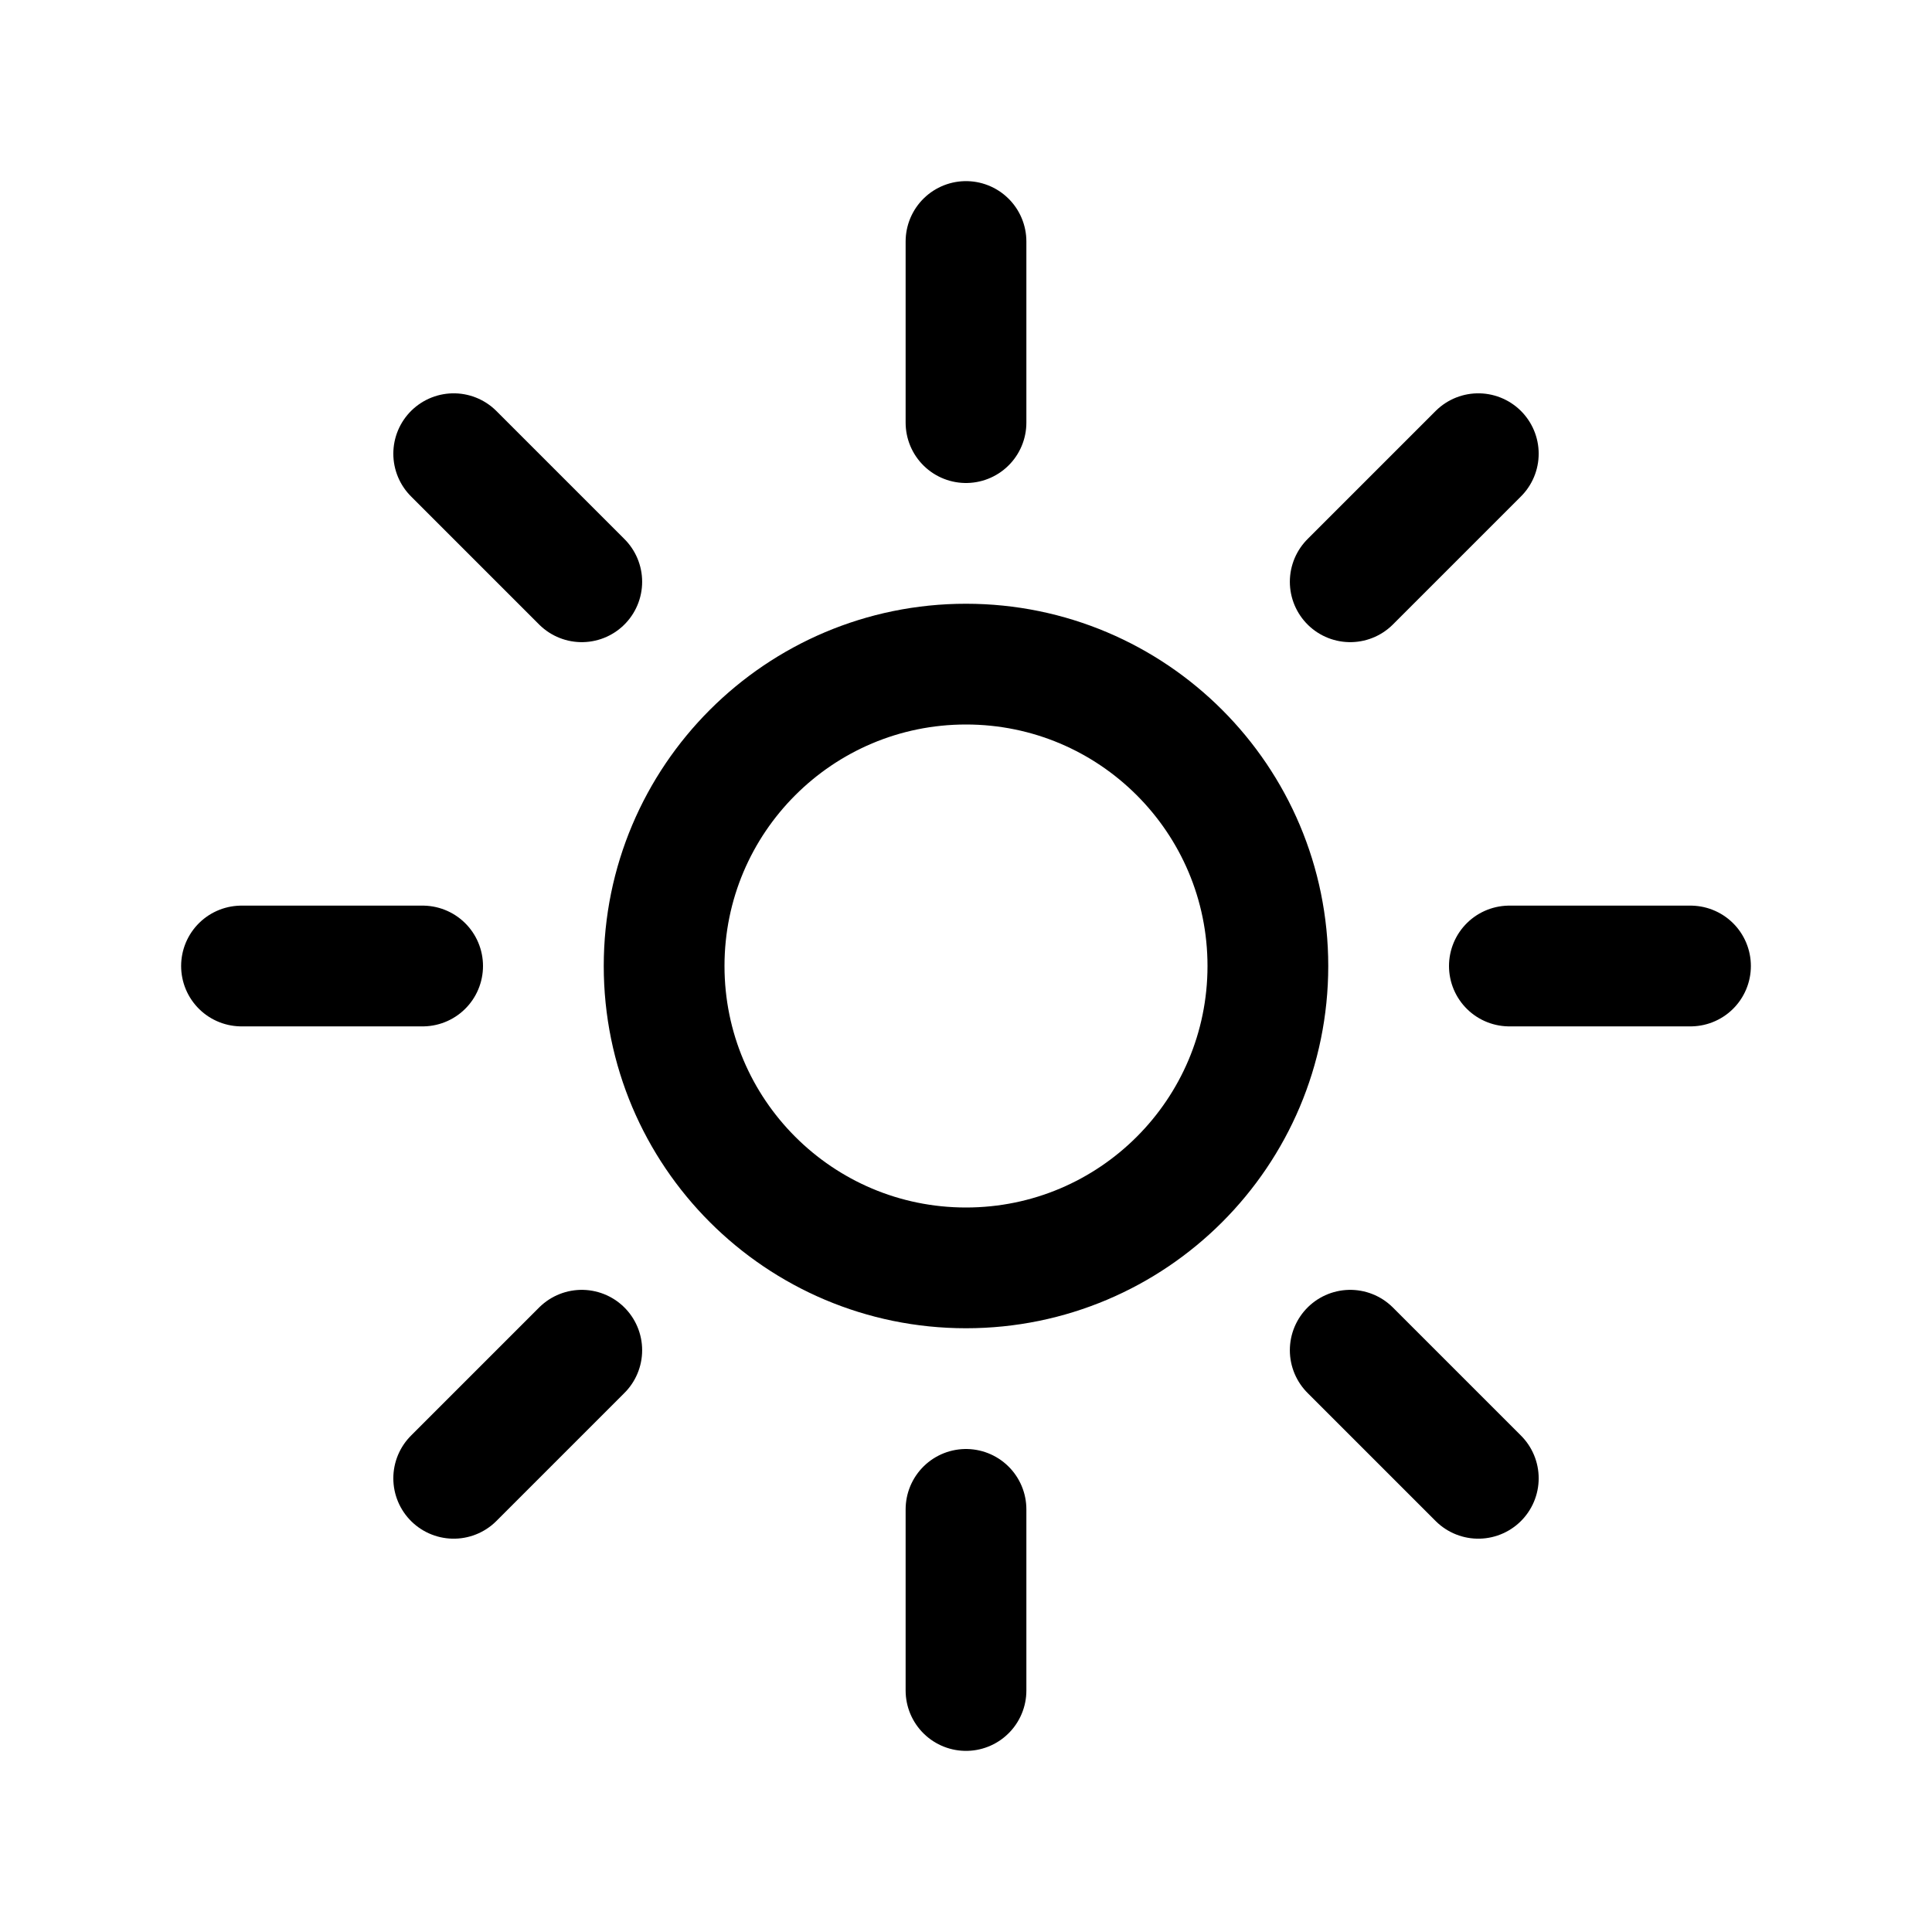
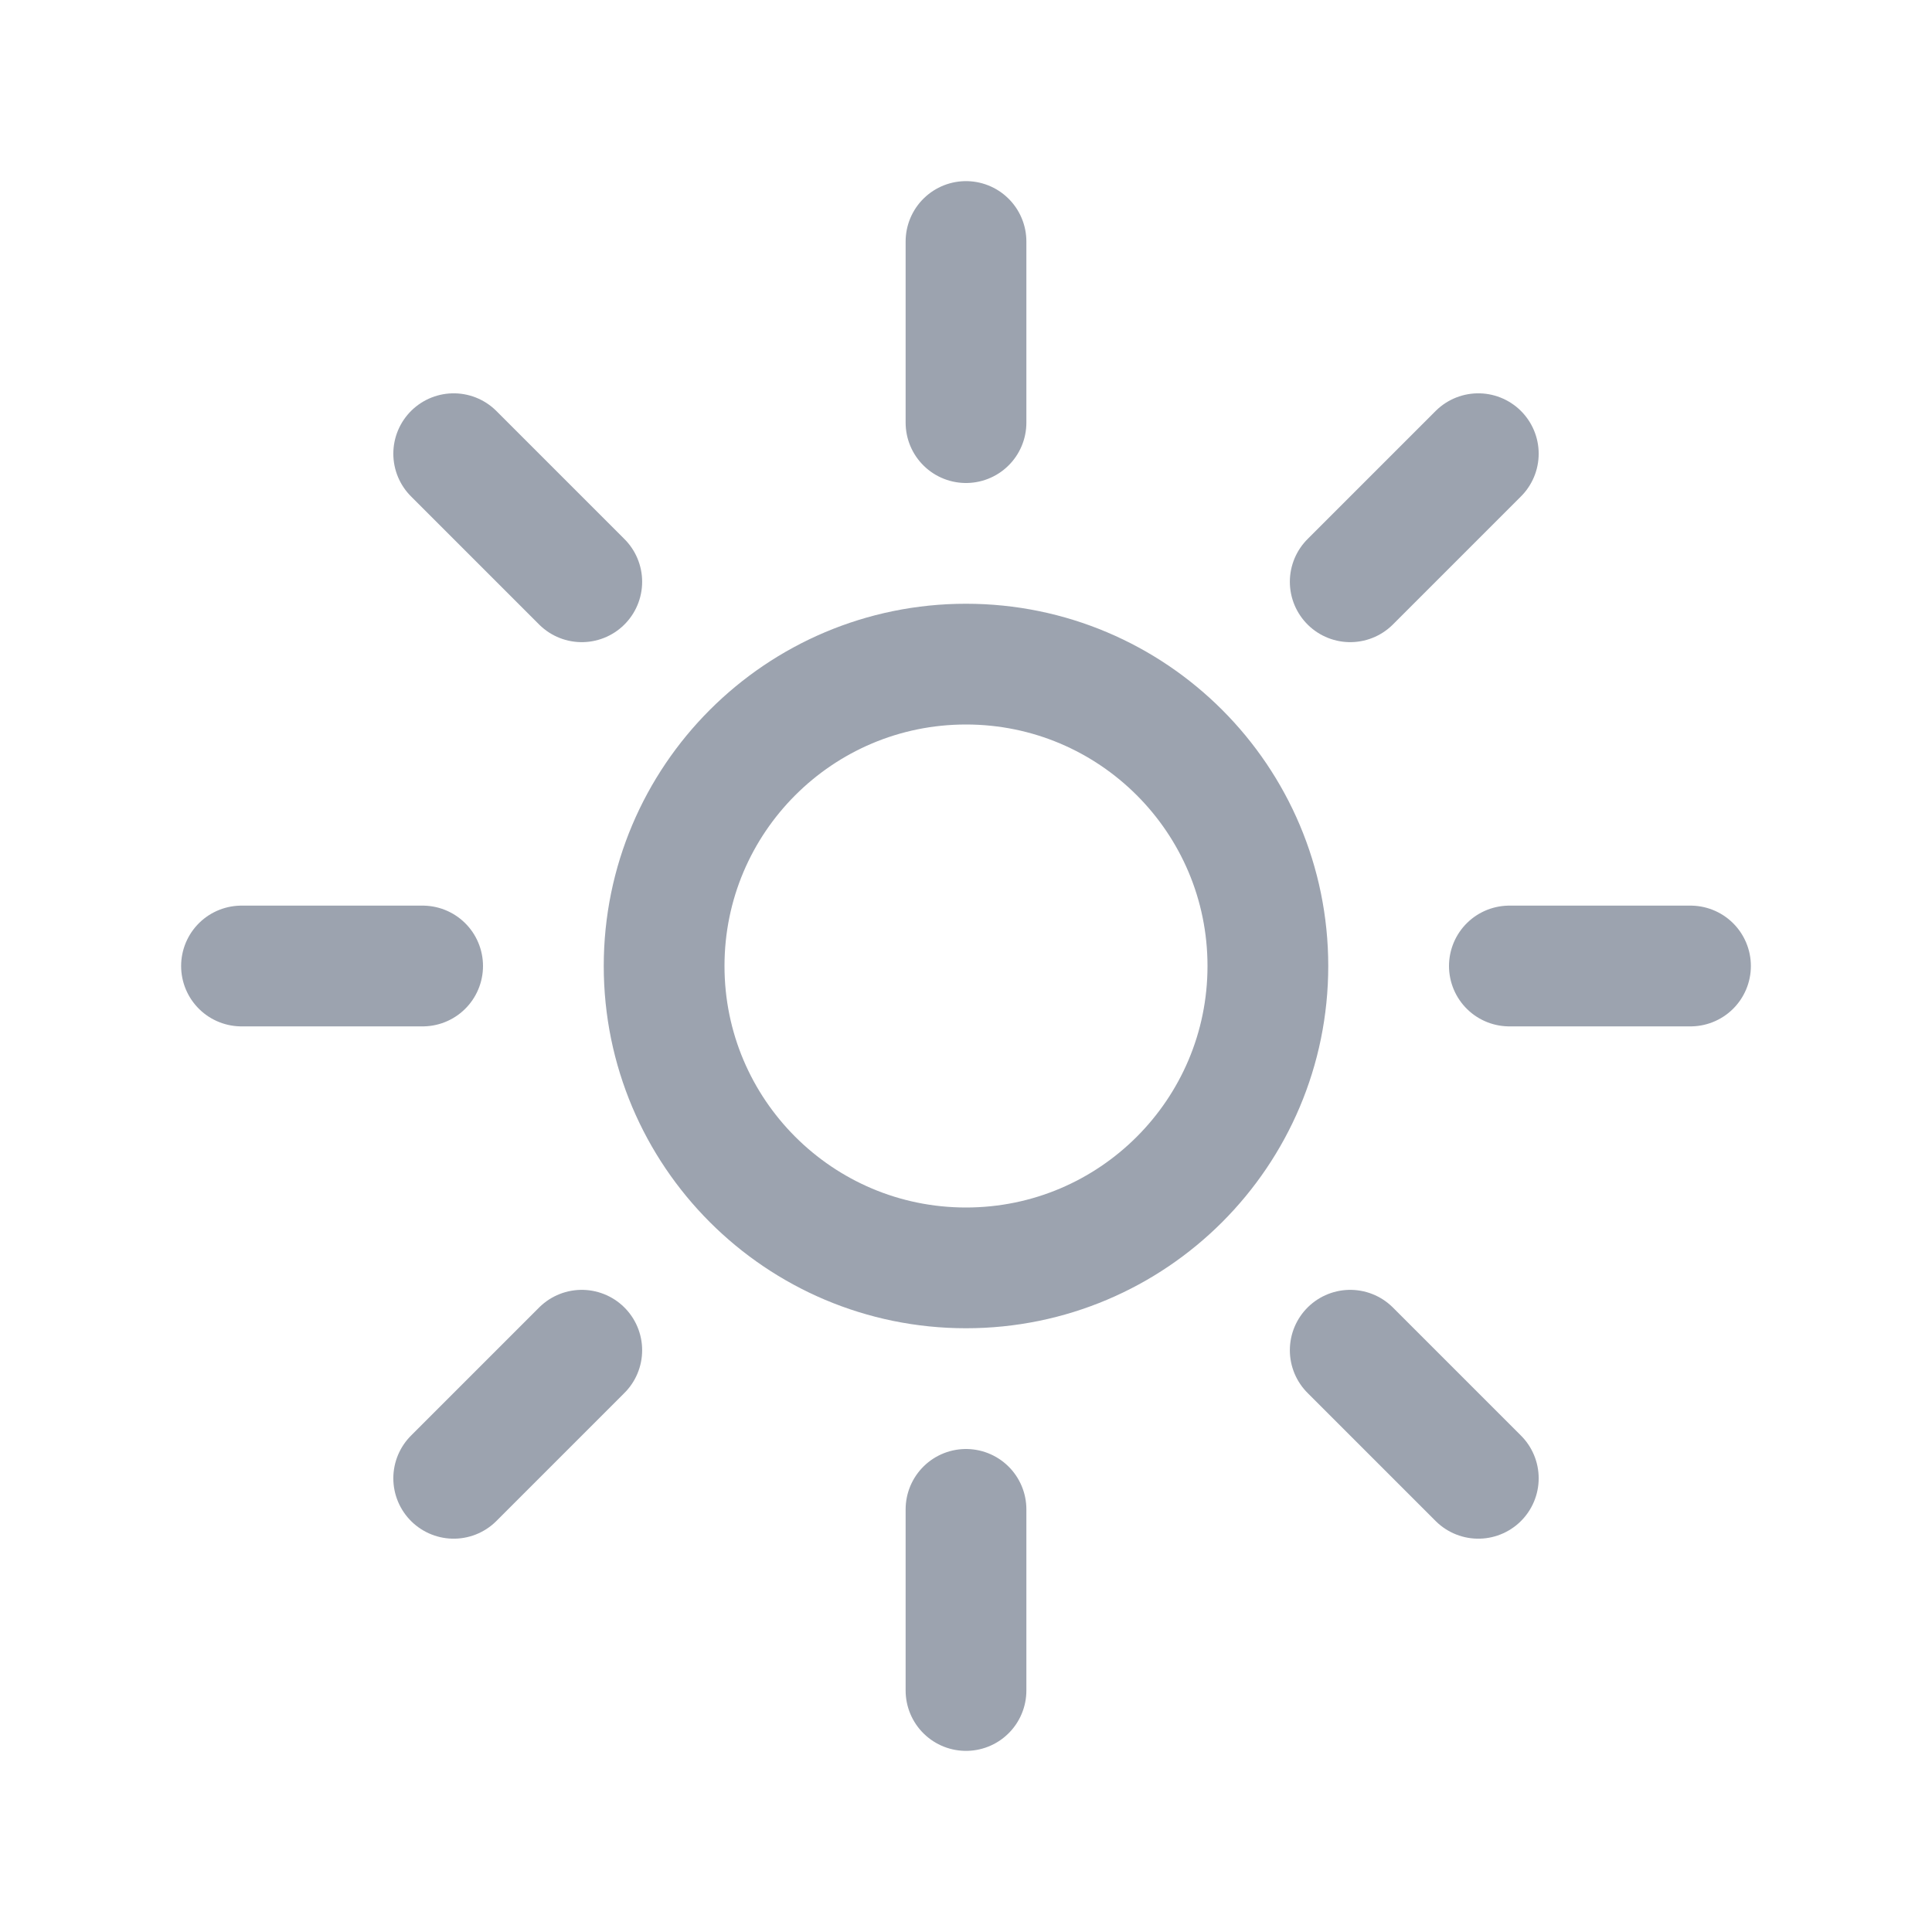
- <svg xmlns="http://www.w3.org/2000/svg" fill="none" viewBox="0 0 24 24" stroke-width="1.5" stroke="currentColor" class="w-6 h-6 h-5 w-5 text-gray-400 group-hover:text-gray-500 dark:text-gray-300 dark:group-hover:text-gray-300 group-hover:text-gray-700" role="img" aria-labelledby="aemt56dhdfg695jtjtczn72kffazdjam">
+ <svg xmlns="http://www.w3.org/2000/svg" fill="none" viewBox="0 0 24 24" stroke-width="1.5" stroke="#9CA3AF" class="w-6 h-6 h-5 w-5 text-gray-400 group-hover:text-gray-500 dark:text-gray-300 dark:group-hover:text-gray-300 group-hover:text-gray-700" role="img" aria-labelledby="aemt56dhdfg695jtjtczn72kffazdjam">
  <path stroke-linecap="round" stroke-linejoin="round" d="M12 3v2.25m6.364.386l-1.591 1.591M21 12h-2.25m-.386 6.364l-1.591-1.591M12 18.75V21m-4.773-4.227l-1.591 1.591M5.25 12H3m4.227-4.773L5.636 5.636M15.75 12a3.75 3.75 0 11-7.5 0 3.75 3.75 0 017.5 0z">
  </path>
</svg>
